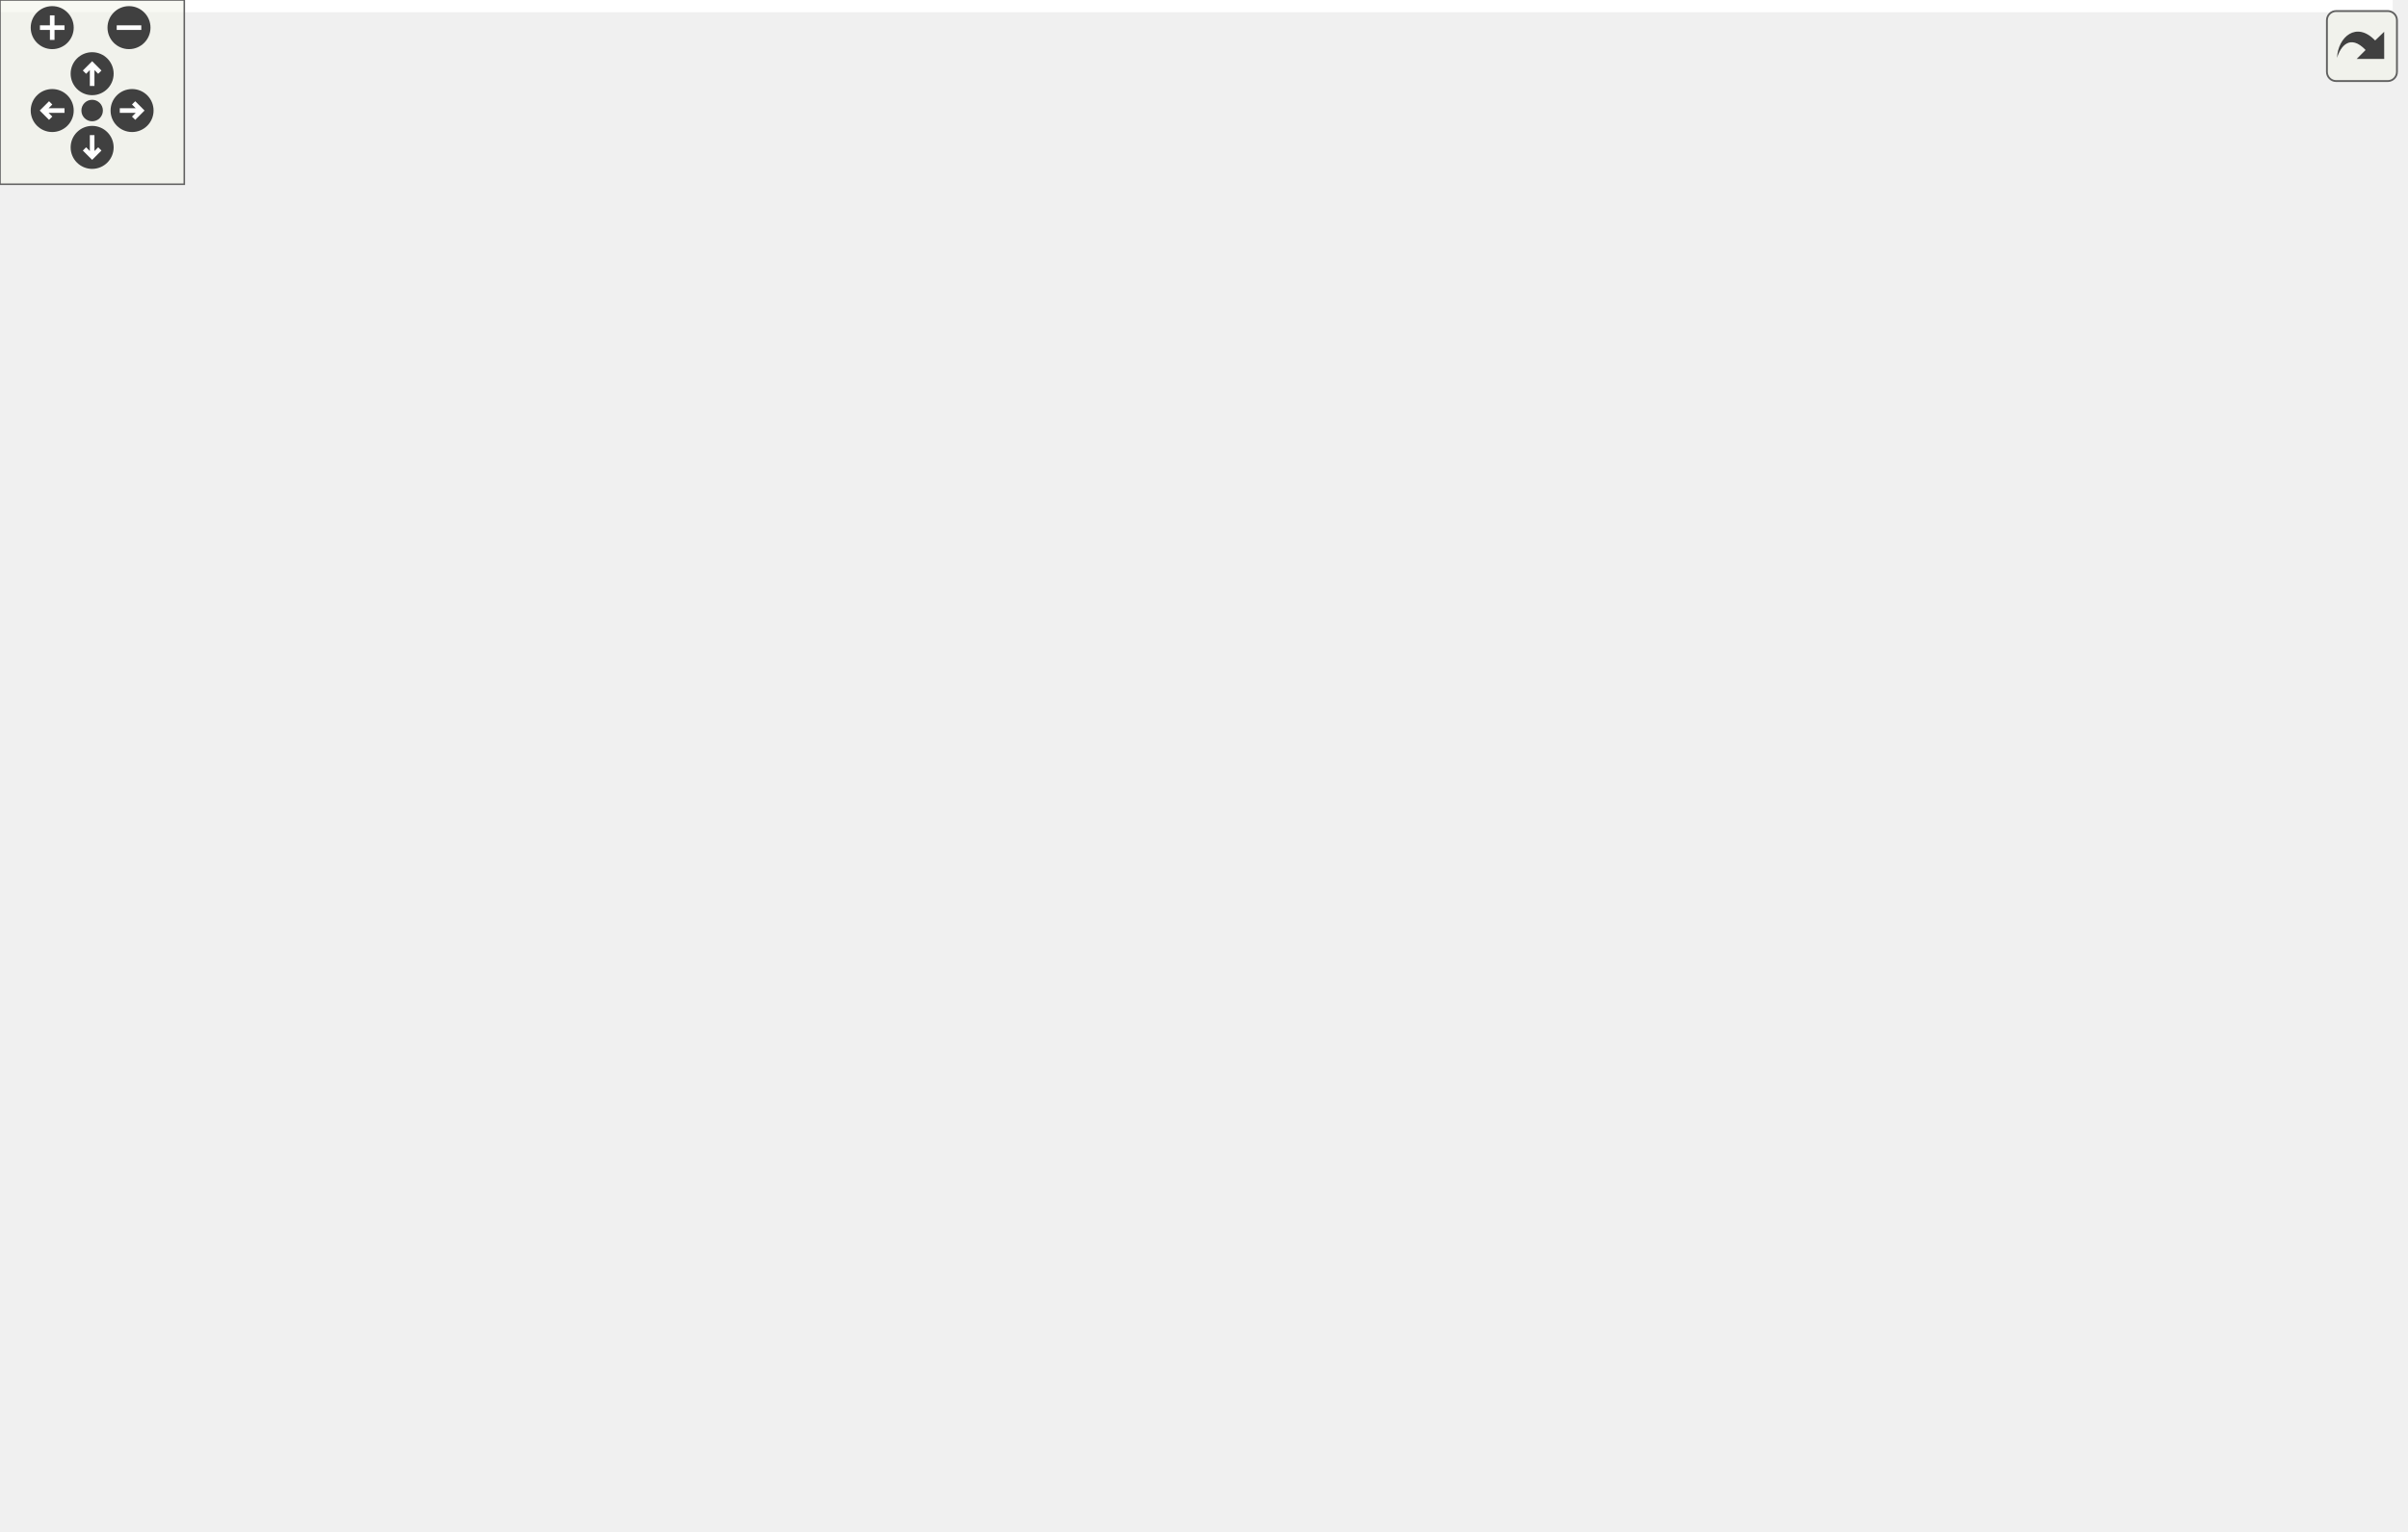
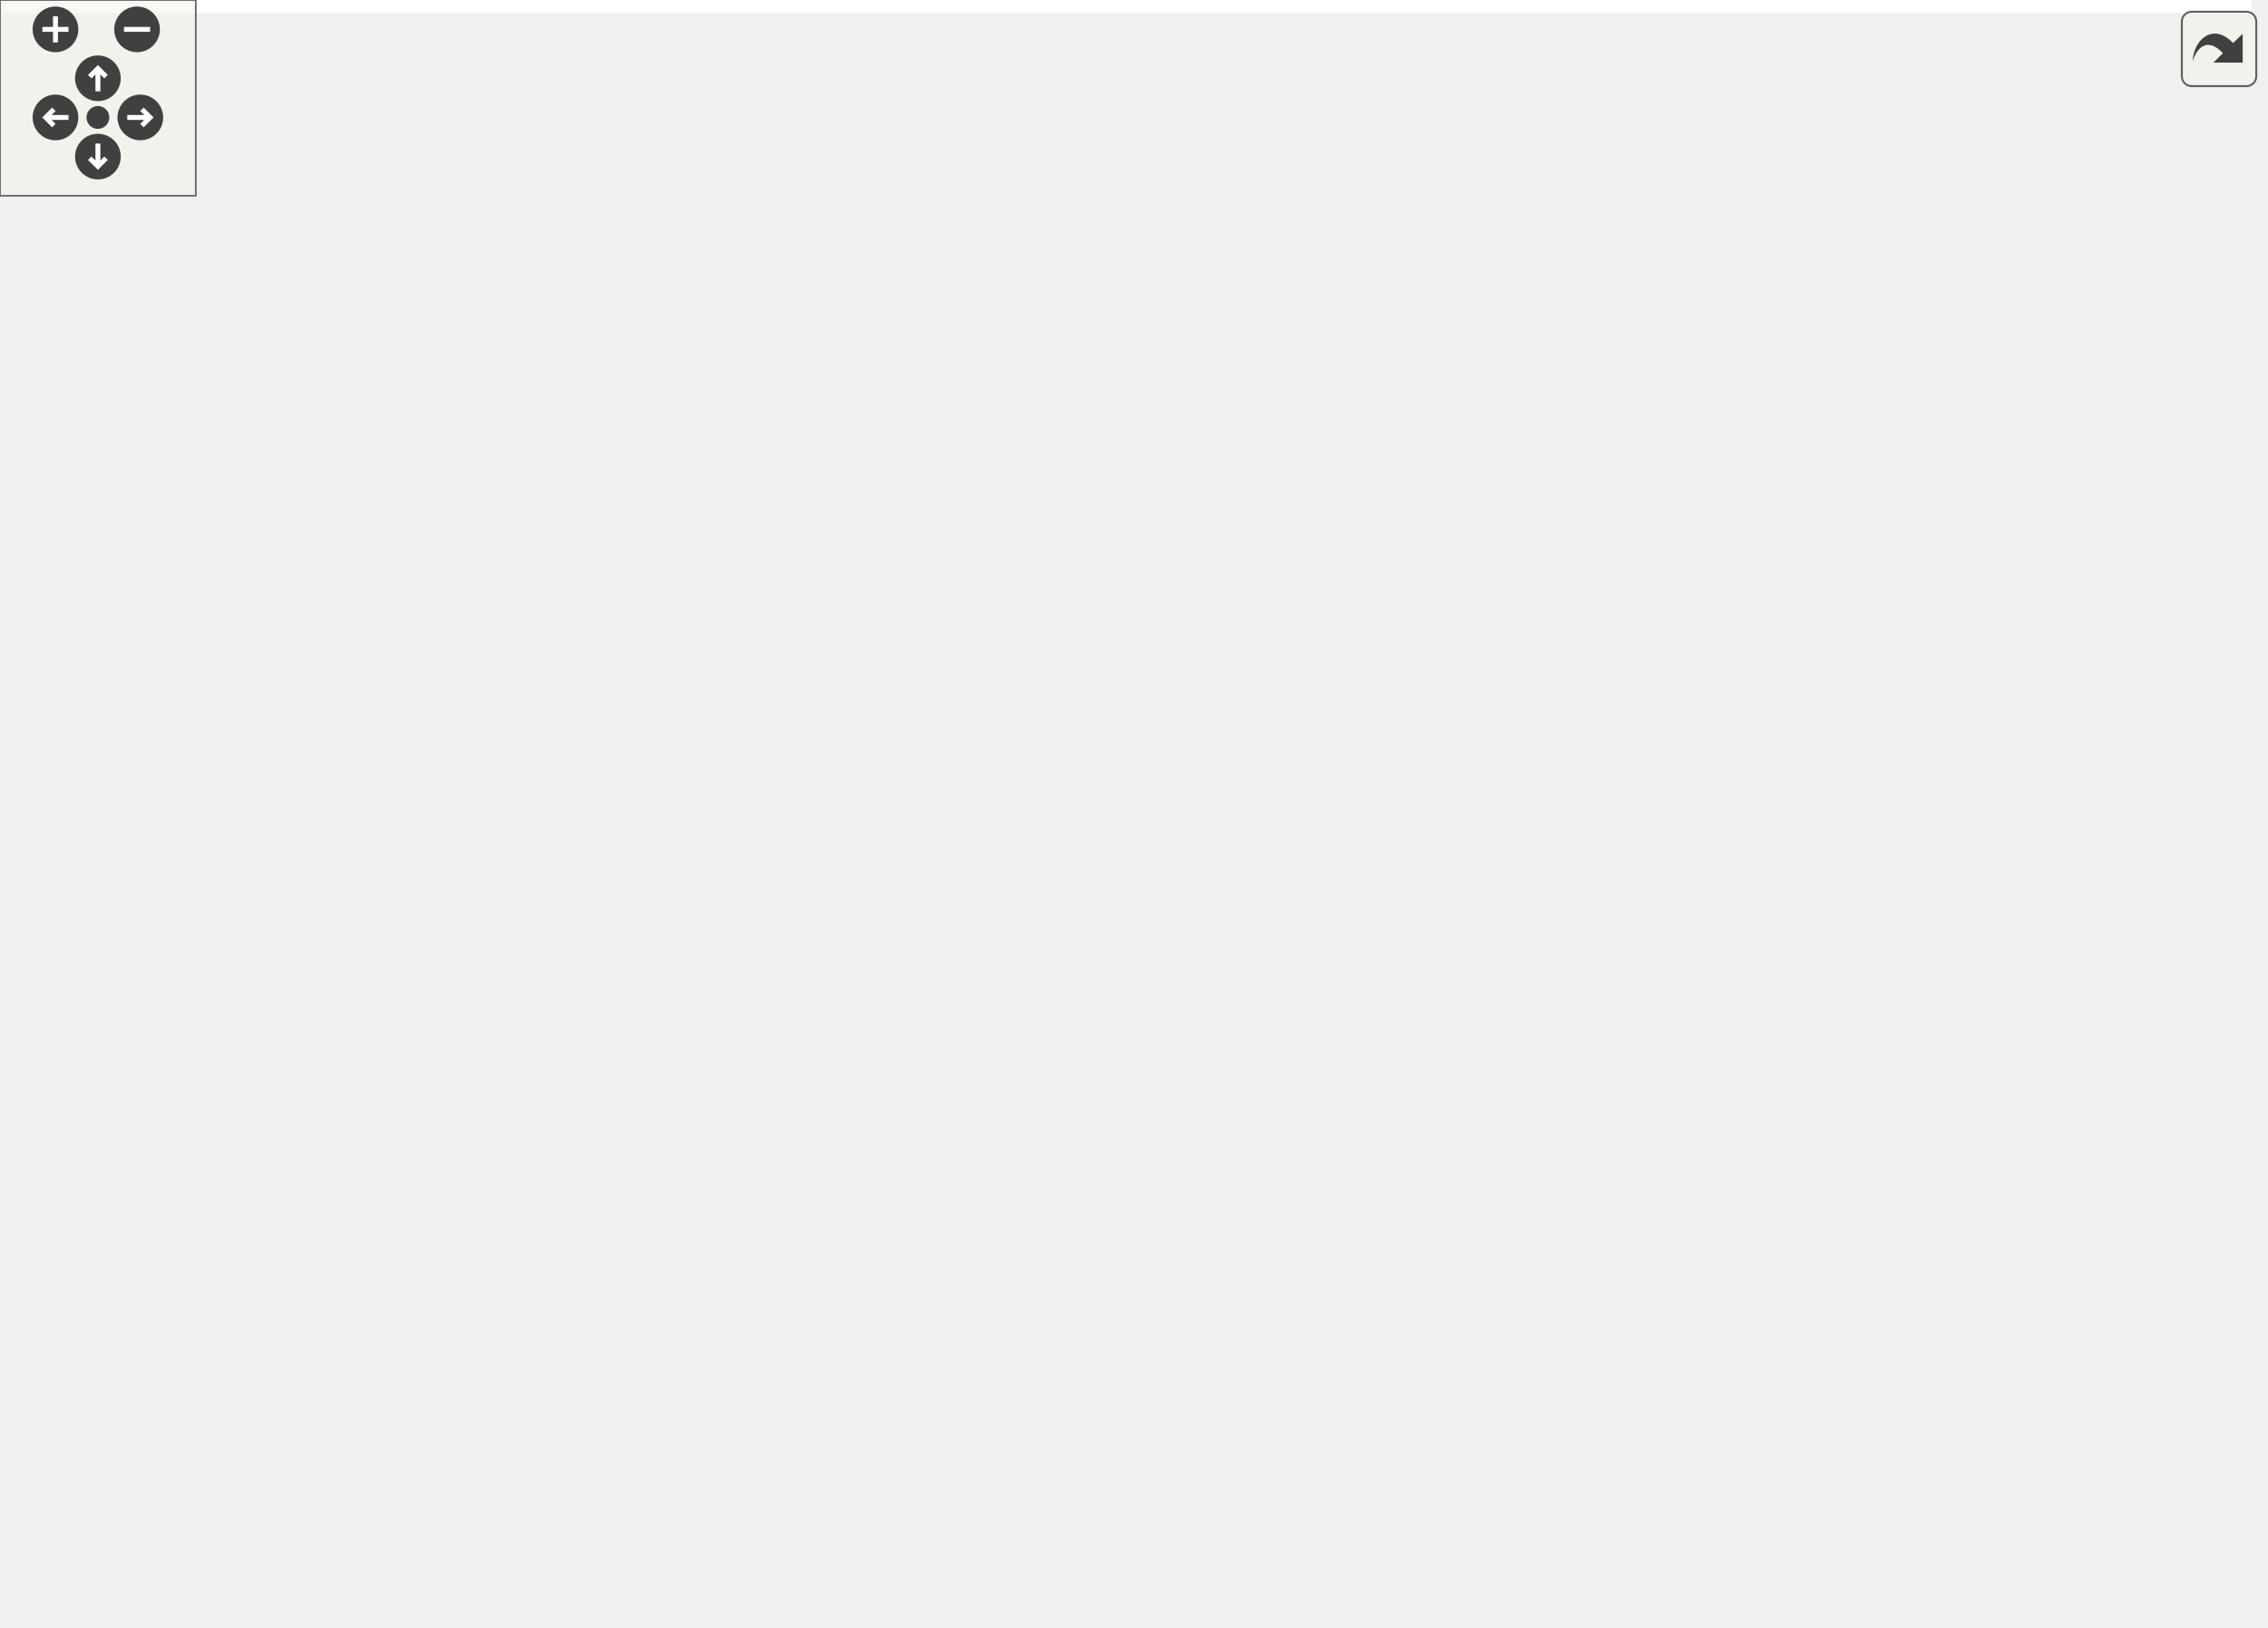
<svg xmlns="http://www.w3.org/2000/svg" xmlns:xlink="http://www.w3.org/1999/xlink" id="main" version="1.1" xml:space="preserve">
  <style type="text/css">
.edge:hover path { stroke: red; }
.edge:hover polygon { stroke: red; fill: red; }
</style>
  <defs>
    <circle id="rim" cx="0" cy="0" r="7" />
    <circle id="rim2" cx="0" cy="0" r="3.5" />
    <g id="zoomPlus">
      <use xlink:href="#rim" fill="#404040">
        <set attributeName="fill" to="#808080" begin="zoomplus.mouseover" end="zoomplus.mouseout" />
      </use>
      <path d="M-4,0h8M0,-4v8" fill="none" stroke="white" stroke-width="1.5" pointer-events="none" />
    </g>
    <g id="zoomMin">
      <use xlink:href="#rim" fill="#404040">
        <set attributeName="fill" to="#808080" begin="zoomminus.mouseover" end="zoomminus.mouseout" />
      </use>
      <path d="M-4,0h8" fill="none" stroke="white" stroke-width="1.5" pointer-events="none" />
    </g>
    <g id="dirArrow">
      <path fill="none" stroke="white" stroke-width="1.5" d="M0,-3.0v7 M-2.5,-0.5L0,-3.0L2.5,-0.5" />
    </g>
    <g id="resetDef">
      <use xlink:href="#rim2" fill="#404040">
        <set attributeName="fill" to="#808080" begin="reset.mouseover" end="reset.mouseout" />
      </use>
    </g>
  </defs>
  <svg id="graph" class="graph">
    <g id="viewport">
-       <polygon fill="white" stroke="transparent" points="-4,4 -4,-438 779,-438 779,4 -4,4" />
+       <polygon fill="white" stroke="transparent" points="-4,4 -4,-438 690,-438 690,4 -4,4" />
      <g id="node1" class="node">
        <g id="a_node1">
          <a xlink:title=" ">
-             <polygon fill="#bfbfbf" stroke="black" points="360.5,-403.5 360.5,-433.5 504.5,-433.5 504.5,-403.5 360.5,-403.5" />
-             <text text-anchor="start" x="368.5" y="-421.5" font-family="Helvetica,sans-Serif" font-size="10.00">/home/ram/OmniTemplate</text>
-             <text text-anchor="middle" x="432.5" y="-410.5" font-family="Helvetica,sans-Serif" font-size="10.00">/2sat.hpp</text>
+             <polygon fill="#bfbfbf" stroke="black" points="323.5,-403.5 323.5,-433.5 467.5,-433.5 467.5,-403.5 323.5,-403.5" />
+             <text text-anchor="start" x="331.5" y="-421.5" font-family="Helvetica,sans-Serif" font-size="10.00">/home/ram/OmniTemplate</text>
+             <text text-anchor="middle" x="395.5" y="-410.5" font-family="Helvetica,sans-Serif" font-size="10.00">/2sat.hpp</text>
          </a>
        </g>
      </g>
      <g id="node2" class="node">
        <g id="a_node2">
          <a xlink:href="core_8hpp.html" target="_top" xlink:title=" ">
-             <polygon fill="white" stroke="black" points="458,-179.5 458,-198.5 517,-198.5 517,-179.5 458,-179.5" />
-             <text text-anchor="middle" x="487.5" y="-186.5" font-family="Helvetica,sans-Serif" font-size="10.00">core.hpp</text>
+             <polygon fill="white" stroke="black" points="421,-179.5 421,-198.5 480,-198.5 480,-179.5 421,-179.5" />
+             <text text-anchor="middle" x="450.5" y="-186.5" font-family="Helvetica,sans-Serif" font-size="10.00">core.hpp</text>
          </a>
        </g>
      </g>
      <g id="edge1" class="edge">
-         <path fill="none" stroke="midnightblue" d="M425.22,-403.35C420.56,-393.46 414.94,-379.78 412.5,-367 410.83,-358.27 411.34,-355.81 412.5,-347 419.22,-295.91 416.74,-279.63 442.5,-235 449.01,-223.72 459.07,-213.28 468.03,-205.31" />
-         <polygon fill="midnightblue" stroke="midnightblue" points="470.44,-207.85 475.81,-198.72 465.92,-202.51 470.44,-207.85" />
-       </g>
-       <g id="node12" class="node">
-         <g id="a_node12">
+         <path fill="none" stroke="midnightblue" d="M388.22,-403.35C383.56,-393.46 377.94,-379.78 375.5,-367 373.83,-358.27 374.34,-355.81 375.5,-347 382.22,-295.91 379.74,-279.63 405.5,-235 412.01,-223.72 422.07,-213.28 431.03,-205.31" />
+         <polygon fill="midnightblue" stroke="midnightblue" points="433.44,-207.85 438.81,-198.72 428.92,-202.51 433.44,-207.85" />
+       </g>
+       <g id="node11" class="node">
+         <g id="a_node11">
          <a xlink:href="graph__theory_8hpp.html" target="_top" xlink:title=" ">
-             <polygon fill="white" stroke="black" points="422,-347.5 422,-366.5 523,-366.5 523,-347.5 422,-347.5" />
-             <text text-anchor="middle" x="472.5" y="-354.5" font-family="Helvetica,sans-Serif" font-size="10.00">graph_theory.hpp</text>
-           </a>
-         </g>
-       </g>
-       <g id="edge17" class="edge">
-         <path fill="none" stroke="midnightblue" d="M441.98,-403.4C447.67,-394.93 454.95,-384.1 460.98,-375.14" />
-         <polygon fill="midnightblue" stroke="midnightblue" points="464.01,-376.91 466.68,-366.66 458.2,-373 464.01,-376.91" />
+             <polygon fill="white" stroke="black" points="385,-347.5 385,-366.5 486,-366.5 486,-347.5 385,-347.5" />
+             <text text-anchor="middle" x="435.5" y="-354.5" font-family="Helvetica,sans-Serif" font-size="10.00">graph_theory.hpp</text>
+           </a>
+         </g>
+       </g>
+       <g id="edge15" class="edge">
+         <path fill="none" stroke="midnightblue" d="M404.98,-403.4C410.67,-394.93 417.95,-384.1 423.98,-375.14" />
+         <polygon fill="midnightblue" stroke="midnightblue" points="427.01,-376.91 429.68,-366.66 421.2,-373 427.01,-376.91" />
      </g>
      <g id="node3" class="node">
        <g id="a_node3">
          <a xlink:title=" ">
            <polygon fill="white" stroke="#bfbfbf" points="0,-118 0,-137 83,-137 83,-118 0,-118" />
            <text text-anchor="middle" x="41.5" y="-125" font-family="Helvetica,sans-Serif" font-size="10.00">bits/stdc++.h</text>
          </a>
        </g>
      </g>
      <g id="edge2" class="edge">
-         <path fill="none" stroke="midnightblue" d="M457.93,-186.35C391.74,-182.3 226.85,-170.11 91.5,-143 86.99,-142.1 82.3,-140.98 77.68,-139.77" />
-         <polygon fill="midnightblue" stroke="midnightblue" points="78.33,-136.32 67.76,-137.02 76.46,-143.07 78.33,-136.32" />
+         <path fill="none" stroke="midnightblue" d="M420.93,-185.88C359.21,-181.11 212.38,-167.94 91.5,-143 87.05,-142.08 82.42,-140.96 77.84,-139.76" />
+         <polygon fill="midnightblue" stroke="midnightblue" points="78.6,-136.34 68.03,-137.04 76.73,-143.08 78.6,-136.34" />
      </g>
      <g id="node4" class="node">
        <g id="a_node4">
          <a xlink:title=" ">
            <polygon fill="white" stroke="#bfbfbf" points="101,-118 101,-137 222,-137 222,-118 101,-118" />
            <text text-anchor="middle" x="161.5" y="-125" font-family="Helvetica,sans-Serif" font-size="10.00">experimental/iterator</text>
          </a>
        </g>
      </g>
      <g id="edge3" class="edge">
-         <path fill="none" stroke="midnightblue" d="M457.76,-183.13C409.83,-175.2 312.57,-158.8 230.5,-143 224.19,-141.78 217.57,-140.46 211.02,-139.12" />
-         <polygon fill="midnightblue" stroke="midnightblue" points="211.36,-135.61 200.86,-137.01 209.94,-142.47 211.36,-135.61" />
+         <path fill="none" stroke="midnightblue" d="M420.95,-182.01C378.72,-173.43 298.64,-157.13 230.5,-143 224.44,-141.74 218.09,-140.42 211.79,-139.1" />
+         <polygon fill="midnightblue" stroke="midnightblue" points="212.5,-135.67 201.99,-137.05 211.06,-142.52 212.5,-135.67" />
      </g>
      <g id="node5" class="node">
        <g id="a_node5">
          <a xlink:title=" ">
            <polygon fill="white" stroke="#bfbfbf" points="240,-112.5 240,-142.5 357,-142.5 357,-112.5 240,-112.5" />
            <text text-anchor="start" x="248" y="-130.5" font-family="Helvetica,sans-Serif" font-size="10.00">experimental/source</text>
            <text text-anchor="middle" x="298.5" y="-119.5" font-family="Helvetica,sans-Serif" font-size="10.00">_location</text>
          </a>
        </g>
      </g>
      <g id="edge4" class="edge">
-         <path fill="none" stroke="midnightblue" d="M460.42,-179.48C432.43,-170.66 387.98,-156.67 352.72,-145.57" />
-         <polygon fill="midnightblue" stroke="midnightblue" points="353.63,-142.19 343.04,-142.52 351.53,-148.86 353.63,-142.19" />
+         <path fill="none" stroke="midnightblue" d="M428.72,-179.48C406.69,-170.85 371.98,-157.26 343.93,-146.29" />
+         <polygon fill="midnightblue" stroke="midnightblue" points="344.91,-142.91 334.32,-142.52 342.36,-149.43 344.91,-142.91" />
      </g>
      <g id="node6" class="node">
        <g id="a_node6">
-           <a xlink:href="my__int_8hpp.html" target="_top" xlink:title=" ">
-             <polygon fill="white" stroke="black" points="375,-118 375,-137 446,-137 446,-118 375,-118" />
-             <text text-anchor="middle" x="410.5" y="-125" font-family="Helvetica,sans-Serif" font-size="10.00">my_int.hpp</text>
+           <a xlink:href="io_8hpp.html" target="_top" xlink:title=" ">
+             <polygon fill="white" stroke="black" points="375,-118 375,-137 422,-137 422,-118 375,-118" />
+             <text text-anchor="middle" x="398.5" y="-125" font-family="Helvetica,sans-Serif" font-size="10.00">io.hpp</text>
          </a>
        </g>
      </g>
      <g id="edge5" class="edge">
-         <path fill="none" stroke="midnightblue" d="M471.57,-179.48C457.54,-170.2 437.73,-155.17 424.35,-143.83" />
-         <polygon fill="midnightblue" stroke="midnightblue" points="426.43,-141 416.61,-137.01 421.8,-146.25 426.43,-141" />
+         <path fill="none" stroke="midnightblue" d="M443.05,-179.48C435.17,-170.46 422.56,-156.02 412.76,-144.81" />
+         <polygon fill="midnightblue" stroke="midnightblue" points="415.15,-142.24 405.94,-137.01 409.88,-146.84 415.15,-142.24" />
      </g>
      <g id="node7" class="node">
        <g id="a_node7">
-           <a xlink:href="io_8hpp.html" target="_top" xlink:title=" ">
-             <polygon fill="white" stroke="black" points="464,-118 464,-137 511,-137 511,-118 464,-118" />
-             <text text-anchor="middle" x="487.5" y="-125" font-family="Helvetica,sans-Serif" font-size="10.00">io.hpp</text>
-           </a>
-         </g>
-       </g>
-       <g id="edge7" class="edge">
-         <path fill="none" stroke="midnightblue" d="M487.5,-179.48C487.5,-171.08 487.5,-157.98 487.5,-147.16" />
-         <polygon fill="midnightblue" stroke="midnightblue" points="491,-147.01 487.5,-137.01 484,-147.01 491,-147.01" />
+           <a xlink:href="debug_8hpp.html" target="_top" xlink:title=" ">
+             <polygon fill="white" stroke="black" points="478.5,-118 478.5,-137 546.5,-137 546.5,-118 478.5,-118" />
+             <text text-anchor="middle" x="512.5" y="-125" font-family="Helvetica,sans-Serif" font-size="10.00">debug.hpp</text>
+           </a>
+         </g>
+       </g>
+       <g id="edge6" class="edge">
+         <path fill="none" stroke="midnightblue" d="M459.38,-179.48C468.96,-170.28 484.41,-155.46 496.19,-144.16" />
+         <polygon fill="midnightblue" stroke="midnightblue" points="498.84,-146.46 503.63,-137.01 493.99,-141.41 498.84,-146.46" />
      </g>
      <g id="node8" class="node">
        <g id="a_node8">
-           <a xlink:href="debug_8hpp.html" target="_top" xlink:title=" ">
-             <polygon fill="white" stroke="black" points="567.5,-118 567.5,-137 635.5,-137 635.5,-118 567.5,-118" />
-             <text text-anchor="middle" x="601.5" y="-125" font-family="Helvetica,sans-Serif" font-size="10.00">debug.hpp</text>
-           </a>
-         </g>
-       </g>
-       <g id="edge8" class="edge">
-         <path fill="none" stroke="midnightblue" d="M503.83,-179.48C522.71,-169.62 554.01,-153.29 576.08,-141.77" />
-         <polygon fill="midnightblue" stroke="midnightblue" points="577.95,-144.74 585.2,-137.01 574.71,-138.53 577.95,-144.74" />
+           <a xlink:href="operations_8hpp.html" target="_top" xlink:title=" ">
+             <polygon fill="white" stroke="black" points="419,-56.5 419,-75.5 508,-75.5 508,-56.5 419,-56.5" />
+             <text text-anchor="middle" x="463.5" y="-63.5" font-family="Helvetica,sans-Serif" font-size="10.00">operations.hpp</text>
+           </a>
+         </g>
+       </g>
+       <g id="edge11" class="edge">
+         <path fill="none" stroke="midnightblue" d="M451.43,-179.3C453.52,-159.85 458.61,-112.49 461.47,-85.9" />
+         <polygon fill="midnightblue" stroke="midnightblue" points="464.99,-85.94 462.57,-75.62 458.03,-85.19 464.99,-85.94" />
      </g>
      <g id="node9" class="node">
        <g id="a_node9">
-           <a xlink:href="operations_8hpp.html" target="_top" xlink:title=" ">
-             <polygon fill="white" stroke="black" points="508,-56.5 508,-75.5 597,-75.5 597,-56.5 508,-56.5" />
-             <text text-anchor="middle" x="552.5" y="-63.5" font-family="Helvetica,sans-Serif" font-size="10.00">operations.hpp</text>
-           </a>
-         </g>
-       </g>
-       <g id="edge13" class="edge">
-         <path fill="none" stroke="midnightblue" d="M494.44,-179.4C501.35,-170.6 511.96,-156.36 519.5,-143 530.19,-124.07 539.76,-101 545.8,-85.28" />
-         <polygon fill="midnightblue" stroke="midnightblue" points="549.16,-86.31 549.4,-75.71 542.6,-83.84 549.16,-86.31" />
+           <a xlink:href="range_8hpp.html" target="_top" xlink:title=" ">
+             <polygon fill="white" stroke="black" points="551,-0.5 551,-19.5 616,-19.5 616,-0.5 551,-0.5" />
+             <text text-anchor="middle" x="583.5" y="-7.5" font-family="Helvetica,sans-Serif" font-size="10.00">range.hpp</text>
+           </a>
+         </g>
+       </g>
+       <g id="edge12" class="edge">
+         <path fill="none" stroke="midnightblue" d="M480.11,-181.08C501.66,-174.91 529.64,-163.54 546.5,-143 573.55,-110.06 576.29,-57.27 578.85,-29.48" />
+         <polygon fill="midnightblue" stroke="midnightblue" points="582.33,-29.86 579.96,-19.54 575.37,-29.09 582.33,-29.86" />
      </g>
      <g id="node10" class="node">
        <g id="a_node10">
-           <a xlink:href="range_8hpp.html" target="_top" xlink:title=" ">
-             <polygon fill="white" stroke="black" points="640,-0.5 640,-19.5 705,-19.5 705,-0.5 640,-0.5" />
-             <text text-anchor="middle" x="672.5" y="-7.5" font-family="Helvetica,sans-Serif" font-size="10.00">range.hpp</text>
-           </a>
-         </g>
+           <a xlink:href="utility_8hpp.html" target="_top" xlink:title=" ">
+             <polygon fill="white" stroke="black" points="621,-56.5 621,-75.5 686,-75.5 686,-56.5 621,-56.5" />
+             <text text-anchor="middle" x="653.5" y="-63.5" font-family="Helvetica,sans-Serif" font-size="10.00">utility.hpp</text>
+           </a>
+         </g>
+       </g>
+       <g id="edge13" class="edge">
+         <path fill="none" stroke="midnightblue" d="M480.05,-185.81C513.71,-181.99 568.88,-171.53 606.5,-143 626.15,-128.09 639.52,-102.39 646.84,-85.04" />
+         <polygon fill="midnightblue" stroke="midnightblue" points="650.19,-86.09 650.61,-75.5 643.68,-83.51 650.19,-86.09" />
+       </g>
+       <g id="edge7" class="edge">
+         <path fill="none" stroke="midnightblue" d="M505.48,-117.98C498.06,-108.96 486.17,-94.52 476.93,-83.31" />
+         <polygon fill="midnightblue" stroke="midnightblue" points="479.57,-81 470.51,-75.51 474.16,-85.45 479.57,-81" />
+       </g>
+       <g id="edge10" class="edge">
+         <path fill="none" stroke="midnightblue" d="M517.84,-117.82C529.45,-98.92 557.22,-53.75 572.67,-28.62" />
+         <polygon fill="midnightblue" stroke="midnightblue" points="575.85,-30.13 578.1,-19.78 569.88,-26.47 575.85,-30.13" />
+       </g>
+       <g id="edge8" class="edge">
+         <path fill="none" stroke="midnightblue" d="M482.51,-56.44C502.09,-47.64 532.81,-33.81 555.23,-23.72" />
+         <polygon fill="midnightblue" stroke="midnightblue" points="556.89,-26.81 564.57,-19.52 554.02,-20.43 556.89,-26.81" />
+       </g>
+       <g id="edge9" class="edge">
+         <path fill="none" stroke="midnightblue" d="M588.44,-19.54C594.59,-42.35 595.27,-105.52 564.5,-143 546.36,-165.09 515.36,-176.57 490.13,-182.39" />
+         <polygon fill="midnightblue" stroke="midnightblue" points="489.15,-179.02 480.07,-184.48 490.58,-185.87 489.15,-179.02" />
      </g>
      <g id="edge14" class="edge">
-         <path fill="none" stroke="midnightblue" d="M517.01,-187.78C550.64,-185.52 604.47,-176.29 635.5,-143 664.56,-111.82 666.46,-58.29 668.35,-29.93" />
-         <polygon fill="midnightblue" stroke="midnightblue" points="671.86,-30.02 669.21,-19.76 664.88,-29.43 671.86,-30.02" />
-       </g>
-       <g id="node11" class="node">
-         <g id="a_node11">
-           <a xlink:href="utility_8hpp.html" target="_top" xlink:title=" ">
-             <polygon fill="white" stroke="black" points="710,-56.5 710,-75.5 775,-75.5 775,-56.5 710,-56.5" />
-             <text text-anchor="middle" x="742.5" y="-63.5" font-family="Helvetica,sans-Serif" font-size="10.00">utility.hpp</text>
-           </a>
-         </g>
-       </g>
-       <g id="edge15" class="edge">
-         <path fill="none" stroke="midnightblue" d="M517.25,-188.6C560.42,-188.03 641.18,-181.37 695.5,-143 715.65,-128.77 728.9,-102.9 736.05,-85.34" />
-         <polygon fill="midnightblue" stroke="midnightblue" points="739.45,-86.24 739.72,-75.65 732.9,-83.76 739.45,-86.24" />
-       </g>
-       <g id="edge6" class="edge">
-         <path fill="none" stroke="midnightblue" d="M426.41,-137.01C440.43,-146.28 460.24,-161.31 473.63,-172.65" />
-         <polygon fill="midnightblue" stroke="midnightblue" points="471.55,-175.49 481.37,-179.48 476.18,-170.24 471.55,-175.49" />
-       </g>
-       <g id="edge9" class="edge">
-         <path fill="none" stroke="midnightblue" d="M594.48,-117.98C587.06,-108.96 575.17,-94.52 565.93,-83.31" />
-         <polygon fill="midnightblue" stroke="midnightblue" points="568.57,-81 559.51,-75.51 563.16,-85.45 568.57,-81" />
-       </g>
-       <g id="edge12" class="edge">
-         <path fill="none" stroke="midnightblue" d="M606.84,-117.82C618.45,-98.92 646.22,-53.75 661.67,-28.62" />
-         <polygon fill="midnightblue" stroke="midnightblue" points="664.85,-30.13 667.1,-19.78 658.88,-26.47 664.85,-30.13" />
-       </g>
-       <g id="edge10" class="edge">
-         <path fill="none" stroke="midnightblue" d="M571.51,-56.44C591.09,-47.64 621.81,-33.81 644.23,-23.72" />
-         <polygon fill="midnightblue" stroke="midnightblue" points="645.89,-26.81 653.57,-19.52 643.02,-20.43 645.89,-26.81" />
-       </g>
-       <g id="edge11" class="edge">
-         <path fill="none" stroke="midnightblue" d="M677.69,-19.76C684.47,-43.12 686.57,-107.53 653.5,-143 621.6,-177.22 565.61,-186.02 527.42,-187.96" />
-         <polygon fill="midnightblue" stroke="midnightblue" points="527.02,-184.47 517.15,-188.33 527.27,-191.46 527.02,-184.47" />
+         <path fill="none" stroke="midnightblue" d="M642.25,-56.32C631.7,-48.18 615.7,-35.84 603.06,-26.09" />
+         <polygon fill="midnightblue" stroke="midnightblue" points="605.01,-23.17 594.95,-19.83 600.73,-28.71 605.01,-23.17" />
      </g>
      <g id="edge16" class="edge">
-         <path fill="none" stroke="midnightblue" d="M731.25,-56.32C720.7,-48.18 704.7,-35.84 692.06,-26.09" />
-         <polygon fill="midnightblue" stroke="midnightblue" points="694.01,-23.17 683.95,-19.83 689.73,-28.71 694.01,-23.17" />
-       </g>
-       <g id="edge18" class="edge">
-         <path fill="none" stroke="midnightblue" d="M467.89,-347.24C457.84,-326.95 436.02,-275.4 450.5,-235 454.44,-224 462.36,-213.77 469.86,-205.85" />
-         <polygon fill="midnightblue" stroke="midnightblue" points="472.39,-208.27 477.06,-198.76 467.48,-203.28 472.39,-208.27" />
+         <path fill="none" stroke="midnightblue" d="M430.89,-347.24C420.84,-326.95 399.02,-275.4 413.5,-235 417.44,-224 425.36,-213.77 432.86,-205.85" />
+         <polygon fill="midnightblue" stroke="midnightblue" points="435.39,-208.27 440.06,-198.76 430.48,-203.28 435.39,-208.27" />
+       </g>
+       <g id="node12" class="node">
+         <g id="a_node12">
+           <a xlink:href="dsu_8hpp.html" target="_top" xlink:title=" ">
+             <polygon fill="white" stroke="black" points="423,-235.5 423,-254.5 478,-254.5 478,-235.5 423,-235.5" />
+             <text text-anchor="middle" x="450.5" y="-242.5" font-family="Helvetica,sans-Serif" font-size="10.00">dsu.hpp</text>
+           </a>
+         </g>
+       </g>
+       <g id="edge17" class="edge">
+         <path fill="none" stroke="midnightblue" d="M436.68,-347.37C439.1,-329.62 444.68,-288.67 447.96,-264.6" />
+         <polygon fill="midnightblue" stroke="midnightblue" points="451.45,-264.97 449.33,-254.59 444.51,-264.03 451.45,-264.97" />
      </g>
      <g id="node13" class="node">
        <g id="a_node13">
-           <a xlink:href="dsu_8hpp.html" target="_top" xlink:title=" ">
-             <polygon fill="white" stroke="black" points="460,-235.5 460,-254.5 515,-254.5 515,-235.5 460,-235.5" />
-             <text text-anchor="middle" x="487.5" y="-242.5" font-family="Helvetica,sans-Serif" font-size="10.00">dsu.hpp</text>
+           <a xlink:href="linear__algebra_8hpp.html" target="_top" xlink:title=" ">
+             <polygon fill="white" stroke="black" points="464,-291.5 464,-310.5 571,-310.5 571,-291.5 464,-291.5" />
+             <text text-anchor="middle" x="517.5" y="-298.5" font-family="Helvetica,sans-Serif" font-size="10.00">linear_algebra.hpp</text>
          </a>
        </g>
      </g>
      <g id="edge19" class="edge">
-         <path fill="none" stroke="midnightblue" d="M473.68,-347.37C476.1,-329.62 481.68,-288.67 484.96,-264.6" />
-         <polygon fill="midnightblue" stroke="midnightblue" points="488.45,-264.97 486.33,-254.59 481.51,-264.03 488.45,-264.97" />
+         <path fill="none" stroke="midnightblue" d="M448.67,-347.32C461.35,-338.98 480.73,-326.21 495.71,-316.35" />
+         <polygon fill="midnightblue" stroke="midnightblue" points="497.93,-319.08 504.36,-310.65 494.08,-313.23 497.93,-319.08" />
+       </g>
+       <g id="edge18" class="edge">
+         <path fill="none" stroke="midnightblue" d="M450.5,-235.08C450.5,-228.01 450.5,-217.86 450.5,-208.99" />
+         <polygon fill="midnightblue" stroke="midnightblue" points="454,-208.75 450.5,-198.75 447,-208.75 454,-208.75" />
+       </g>
+       <g id="edge20" class="edge">
+         <path fill="none" stroke="midnightblue" d="M514.09,-291.26C508.92,-278.46 498.45,-254.07 486.5,-235 480.19,-224.93 471.99,-214.52 465.01,-206.25" />
+         <polygon fill="midnightblue" stroke="midnightblue" points="467.5,-203.78 458.3,-198.52 462.21,-208.37 467.5,-203.78" />
      </g>
      <g id="node14" class="node">
        <g id="a_node14">
-           <a xlink:href="linear__algebra_8hpp.html" target="_top" xlink:title=" ">
-             <polygon fill="white" stroke="black" points="501,-291.5 501,-310.5 608,-310.5 608,-291.5 501,-291.5" />
-             <text text-anchor="middle" x="554.5" y="-298.5" font-family="Helvetica,sans-Serif" font-size="10.00">linear_algebra.hpp</text>
+           <a xlink:href="modulo_8hpp.html" target="_top" xlink:title=" ">
+             <polygon fill="white" stroke="black" points="534.5,-235.5 534.5,-254.5 608.5,-254.5 608.5,-235.5 534.5,-235.5" />
+             <text text-anchor="middle" x="571.5" y="-242.5" font-family="Helvetica,sans-Serif" font-size="10.00">modulo.hpp</text>
          </a>
        </g>
      </g>
      <g id="edge21" class="edge">
-         <path fill="none" stroke="midnightblue" d="M485.67,-347.32C498.35,-338.98 517.73,-326.21 532.71,-316.35" />
-         <polygon fill="midnightblue" stroke="midnightblue" points="534.93,-319.08 541.36,-310.65 531.08,-313.23 534.93,-319.08" />
-       </g>
-       <g id="edge20" class="edge">
-         <path fill="none" stroke="midnightblue" d="M487.5,-235.08C487.5,-228.01 487.5,-217.86 487.5,-208.99" />
-         <polygon fill="midnightblue" stroke="midnightblue" points="491,-208.75 487.5,-198.75 484,-208.75 491,-208.75" />
+         <path fill="none" stroke="midnightblue" d="M526.42,-291.08C534.28,-283.22 545.93,-271.57 555.42,-262.08" />
+         <polygon fill="midnightblue" stroke="midnightblue" points="558.15,-264.3 562.75,-254.75 553.2,-259.35 558.15,-264.3" />
      </g>
      <g id="edge22" class="edge">
-         <path fill="none" stroke="midnightblue" d="M551.09,-291.26C545.92,-278.46 535.45,-254.07 523.5,-235 517.19,-224.93 508.99,-214.52 502.01,-206.25" />
-         <polygon fill="midnightblue" stroke="midnightblue" points="504.5,-203.78 495.3,-198.52 499.21,-208.37 504.5,-203.78" />
-       </g>
-       <g id="node15" class="node">
-         <g id="a_node15">
-           <a xlink:href="modulo_8hpp.html" target="_top" xlink:title=" ">
-             <polygon fill="white" stroke="black" points="571.5,-235.5 571.5,-254.5 645.5,-254.5 645.5,-235.5 571.5,-235.5" />
-             <text text-anchor="middle" x="608.5" y="-242.5" font-family="Helvetica,sans-Serif" font-size="10.00">modulo.hpp</text>
-           </a>
-         </g>
-       </g>
-       <g id="edge23" class="edge">
-         <path fill="none" stroke="midnightblue" d="M563.42,-291.08C571.28,-283.22 582.93,-271.57 592.42,-262.08" />
-         <polygon fill="midnightblue" stroke="midnightblue" points="595.15,-264.3 599.75,-254.75 590.2,-259.35 595.15,-264.3" />
-       </g>
-       <g id="edge24" class="edge">
-         <path fill="none" stroke="midnightblue" d="M589.33,-235.44C569.59,-226.64 538.61,-212.81 516.01,-202.72" />
-         <polygon fill="midnightblue" stroke="midnightblue" points="517.14,-199.4 506.58,-198.52 514.29,-205.79 517.14,-199.4" />
+         <path fill="none" stroke="midnightblue" d="M552.33,-235.44C532.59,-226.64 501.61,-212.81 479.01,-202.72" />
+         <polygon fill="midnightblue" stroke="midnightblue" points="480.14,-199.4 469.58,-198.52 477.29,-205.79 480.14,-199.4" />
      </g>
    </g>
  </svg>
  <g id="navigator" transform="translate(0 0)" fill="#404254">
    <rect fill="#f2f5e9" fill-opacity="0.5" stroke="#606060" stroke-width=".5" x="0" y="0" width="60" height="60" />
    <use id="zoomplus" xlink:href="#zoomPlus" x="17" y="9" />
    <use id="zoomminus" xlink:href="#zoomMin" x="42" y="9" />
    <use id="reset" xlink:href="#resetDef" x="30" y="36" />
    <g id="arrowUp" xlink:href="#dirArrow" transform="translate(30 24)">
      <use xlink:href="#rim" fill="#404040">
        <set attributeName="fill" to="#808080" begin="arrowUp.mouseover" end="arrowUp.mouseout" />
      </use>
      <path fill="none" stroke="white" stroke-width="1.5" d="M0,-3.0v7 M-2.5,-0.5L0,-3.0L2.5,-0.5" />
    </g>
    <g id="arrowRight" xlink:href="#dirArrow" transform="rotate(90) translate(36 -43)">
      <use xlink:href="#rim" fill="#404040">
        <set attributeName="fill" to="#808080" begin="arrowRight.mouseover" end="arrowRight.mouseout" />
      </use>
      <path fill="none" stroke="white" stroke-width="1.5" d="M0,-3.0v7 M-2.5,-0.5L0,-3.0L2.5,-0.5" />
    </g>
    <g id="arrowDown" xlink:href="#dirArrow" transform="rotate(180) translate(-30 -48)">
      <use xlink:href="#rim" fill="#404040">
        <set attributeName="fill" to="#808080" begin="arrowDown.mouseover" end="arrowDown.mouseout" />
      </use>
      <path fill="none" stroke="white" stroke-width="1.5" d="M0,-3.0v7 M-2.5,-0.5L0,-3.0L2.5,-0.5" />
    </g>
    <g id="arrowLeft" xlink:href="#dirArrow" transform="rotate(270) translate(-36 17)">
      <use xlink:href="#rim" fill="#404040">
        <set attributeName="fill" to="#808080" begin="arrowLeft.mouseover" end="arrowLeft.mouseout" />
      </use>
      <path fill="none" stroke="white" stroke-width="1.5" d="M0,-3.0v7 M-2.5,-0.5L0,-3.0L2.5,-0.5" />
    </g>
  </g>
  <svg viewBox="0 0 15 15" width="100%" height="30px" preserveAspectRatio="xMaxYMin meet">
    <g id="arrow_out" transform="scale(0.3 0.3)">
      <a xlink:href="2sat_8hpp__incl_org.svg" target="_base">
        <rect id="button" ry="5" rx="5" y="6" x="6" height="38" width="38" fill="#f2f5e9" fill-opacity="0.5" stroke="#606060" stroke-width="1.0" />
        <path id="arrow" d="M 11.5,31.437 C 11.94,20.098 22.043,11.323 32.159,21.979 L 37.069,17.246 C 37.069,17.246 37.088,32 37.088,32 L 22.16,31.978 C 22.16,31.978 26.998,27.14 26.998,27.14 C 18.529,18.264 13.292,25.23 11.5,31.437 z" style="fill:#404040;" />
      </a>
    </g>
  </svg>
</svg>
